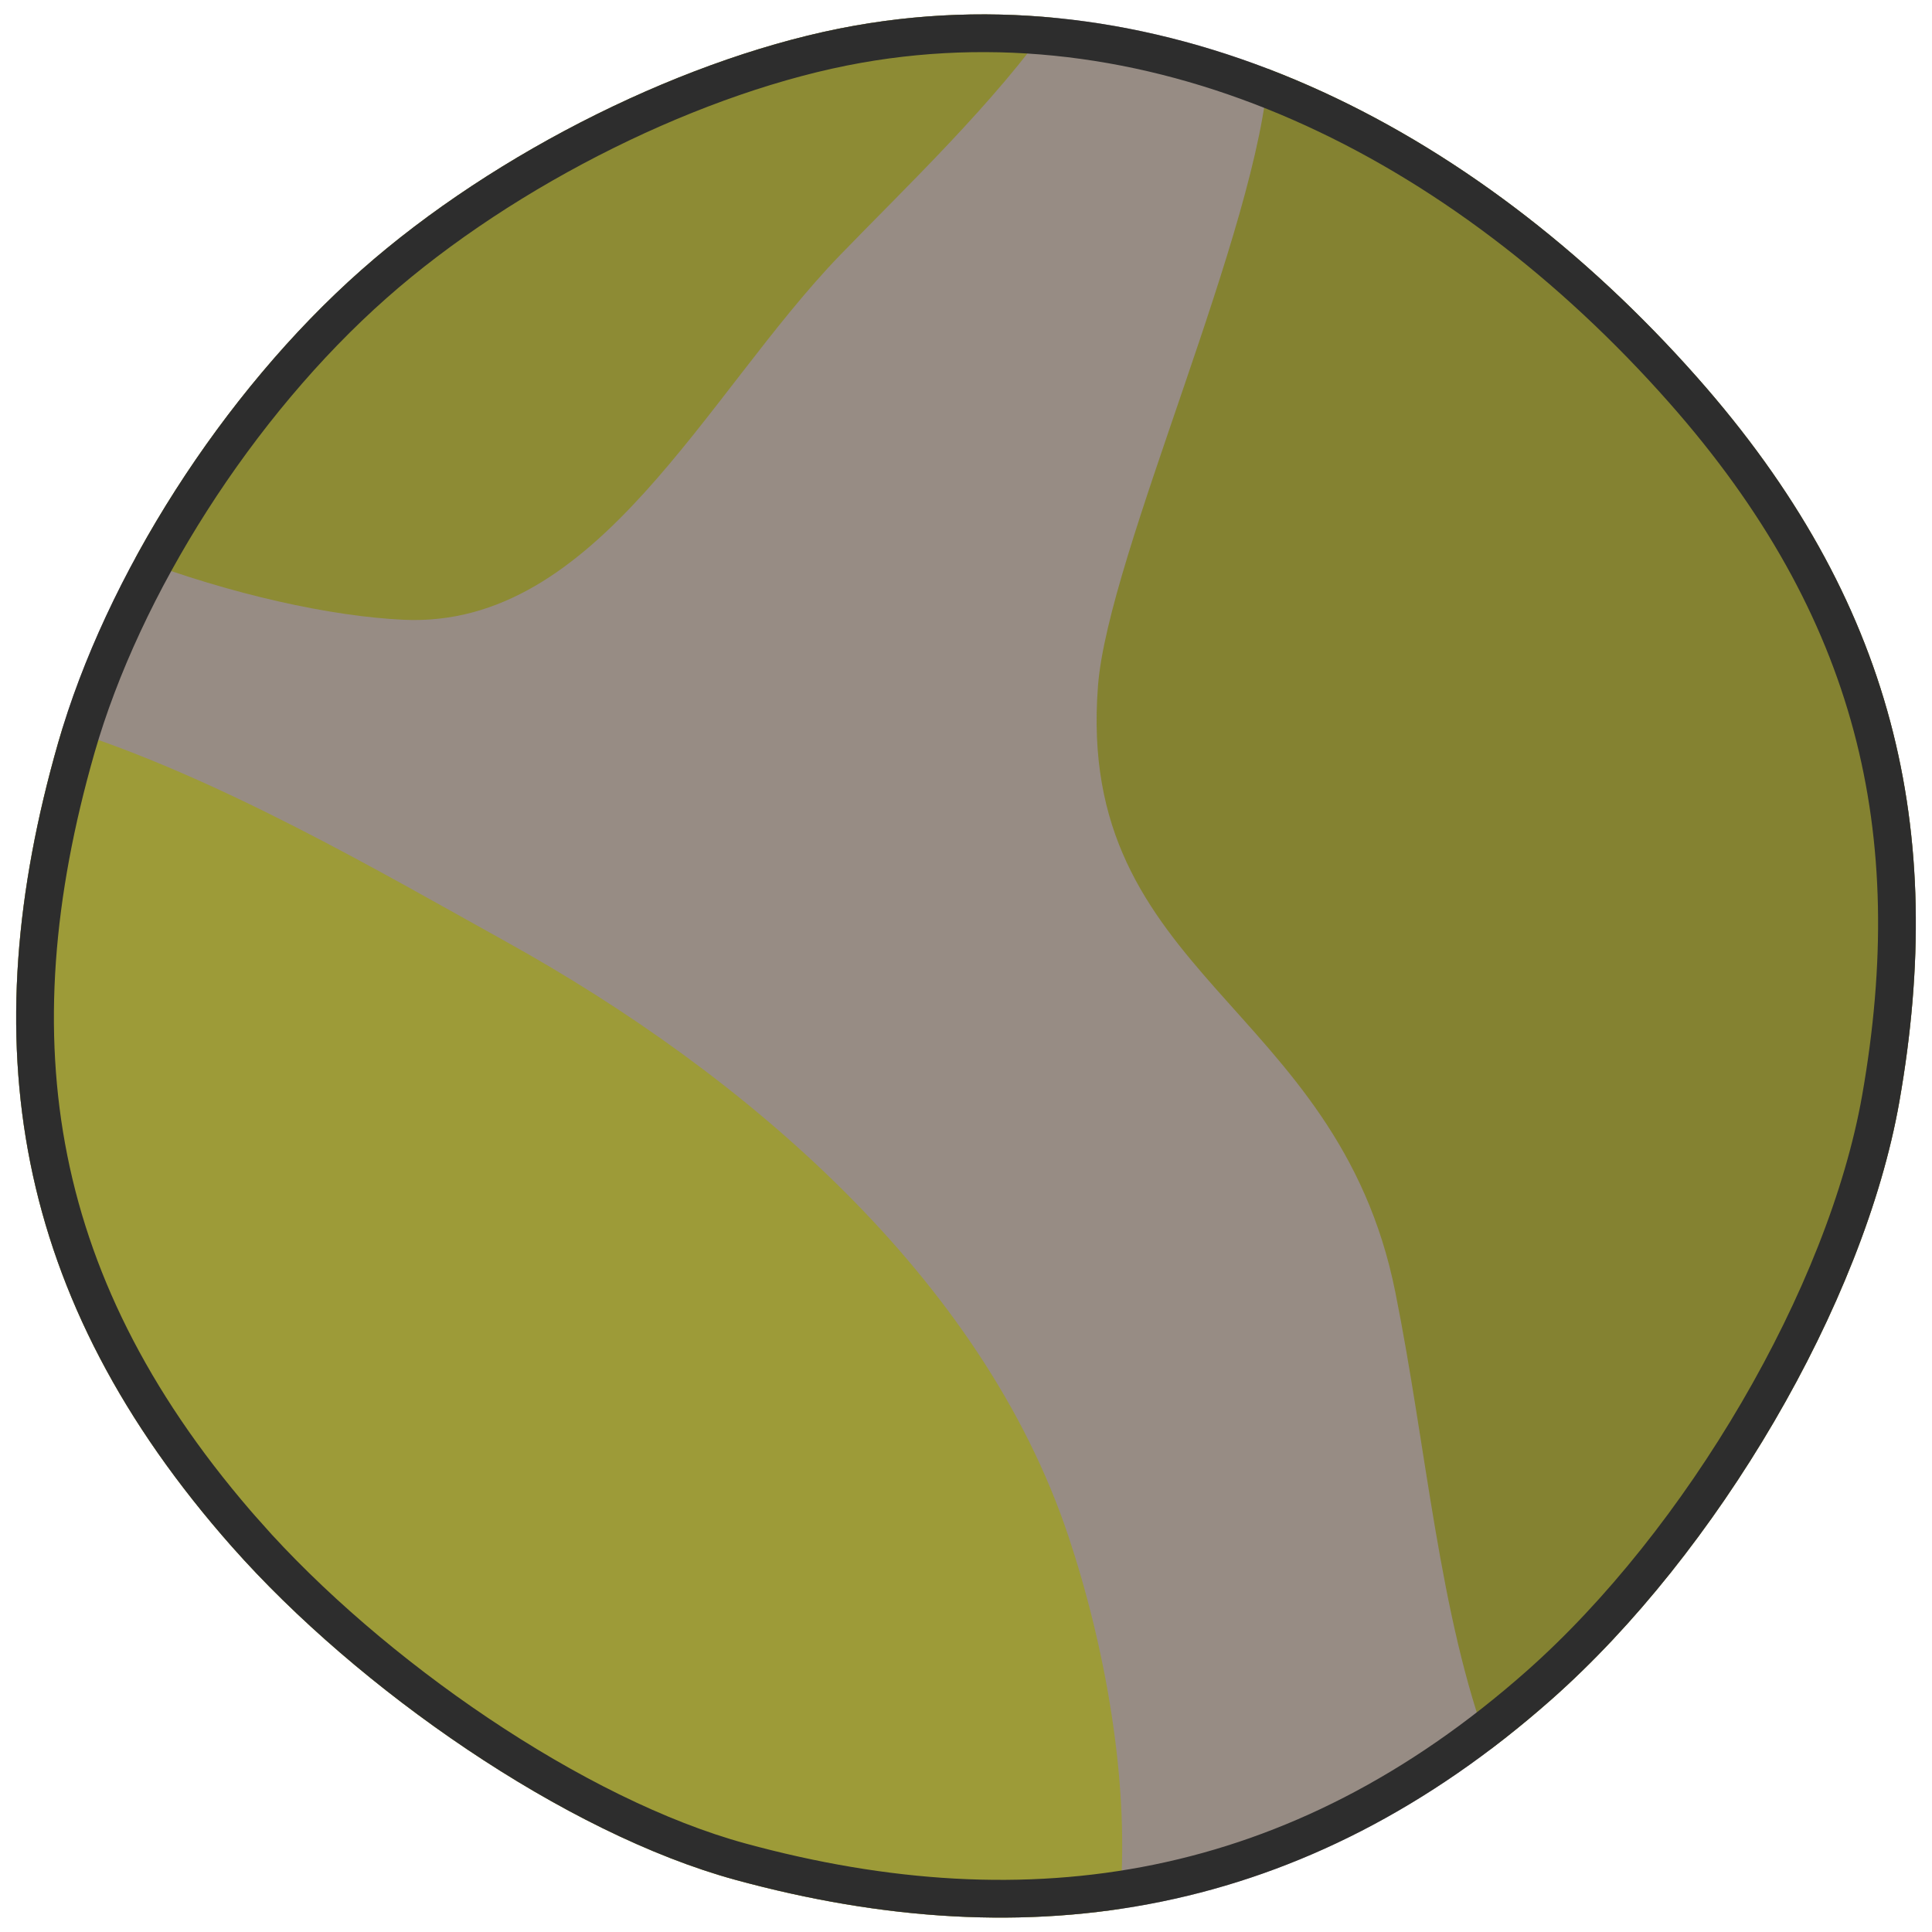
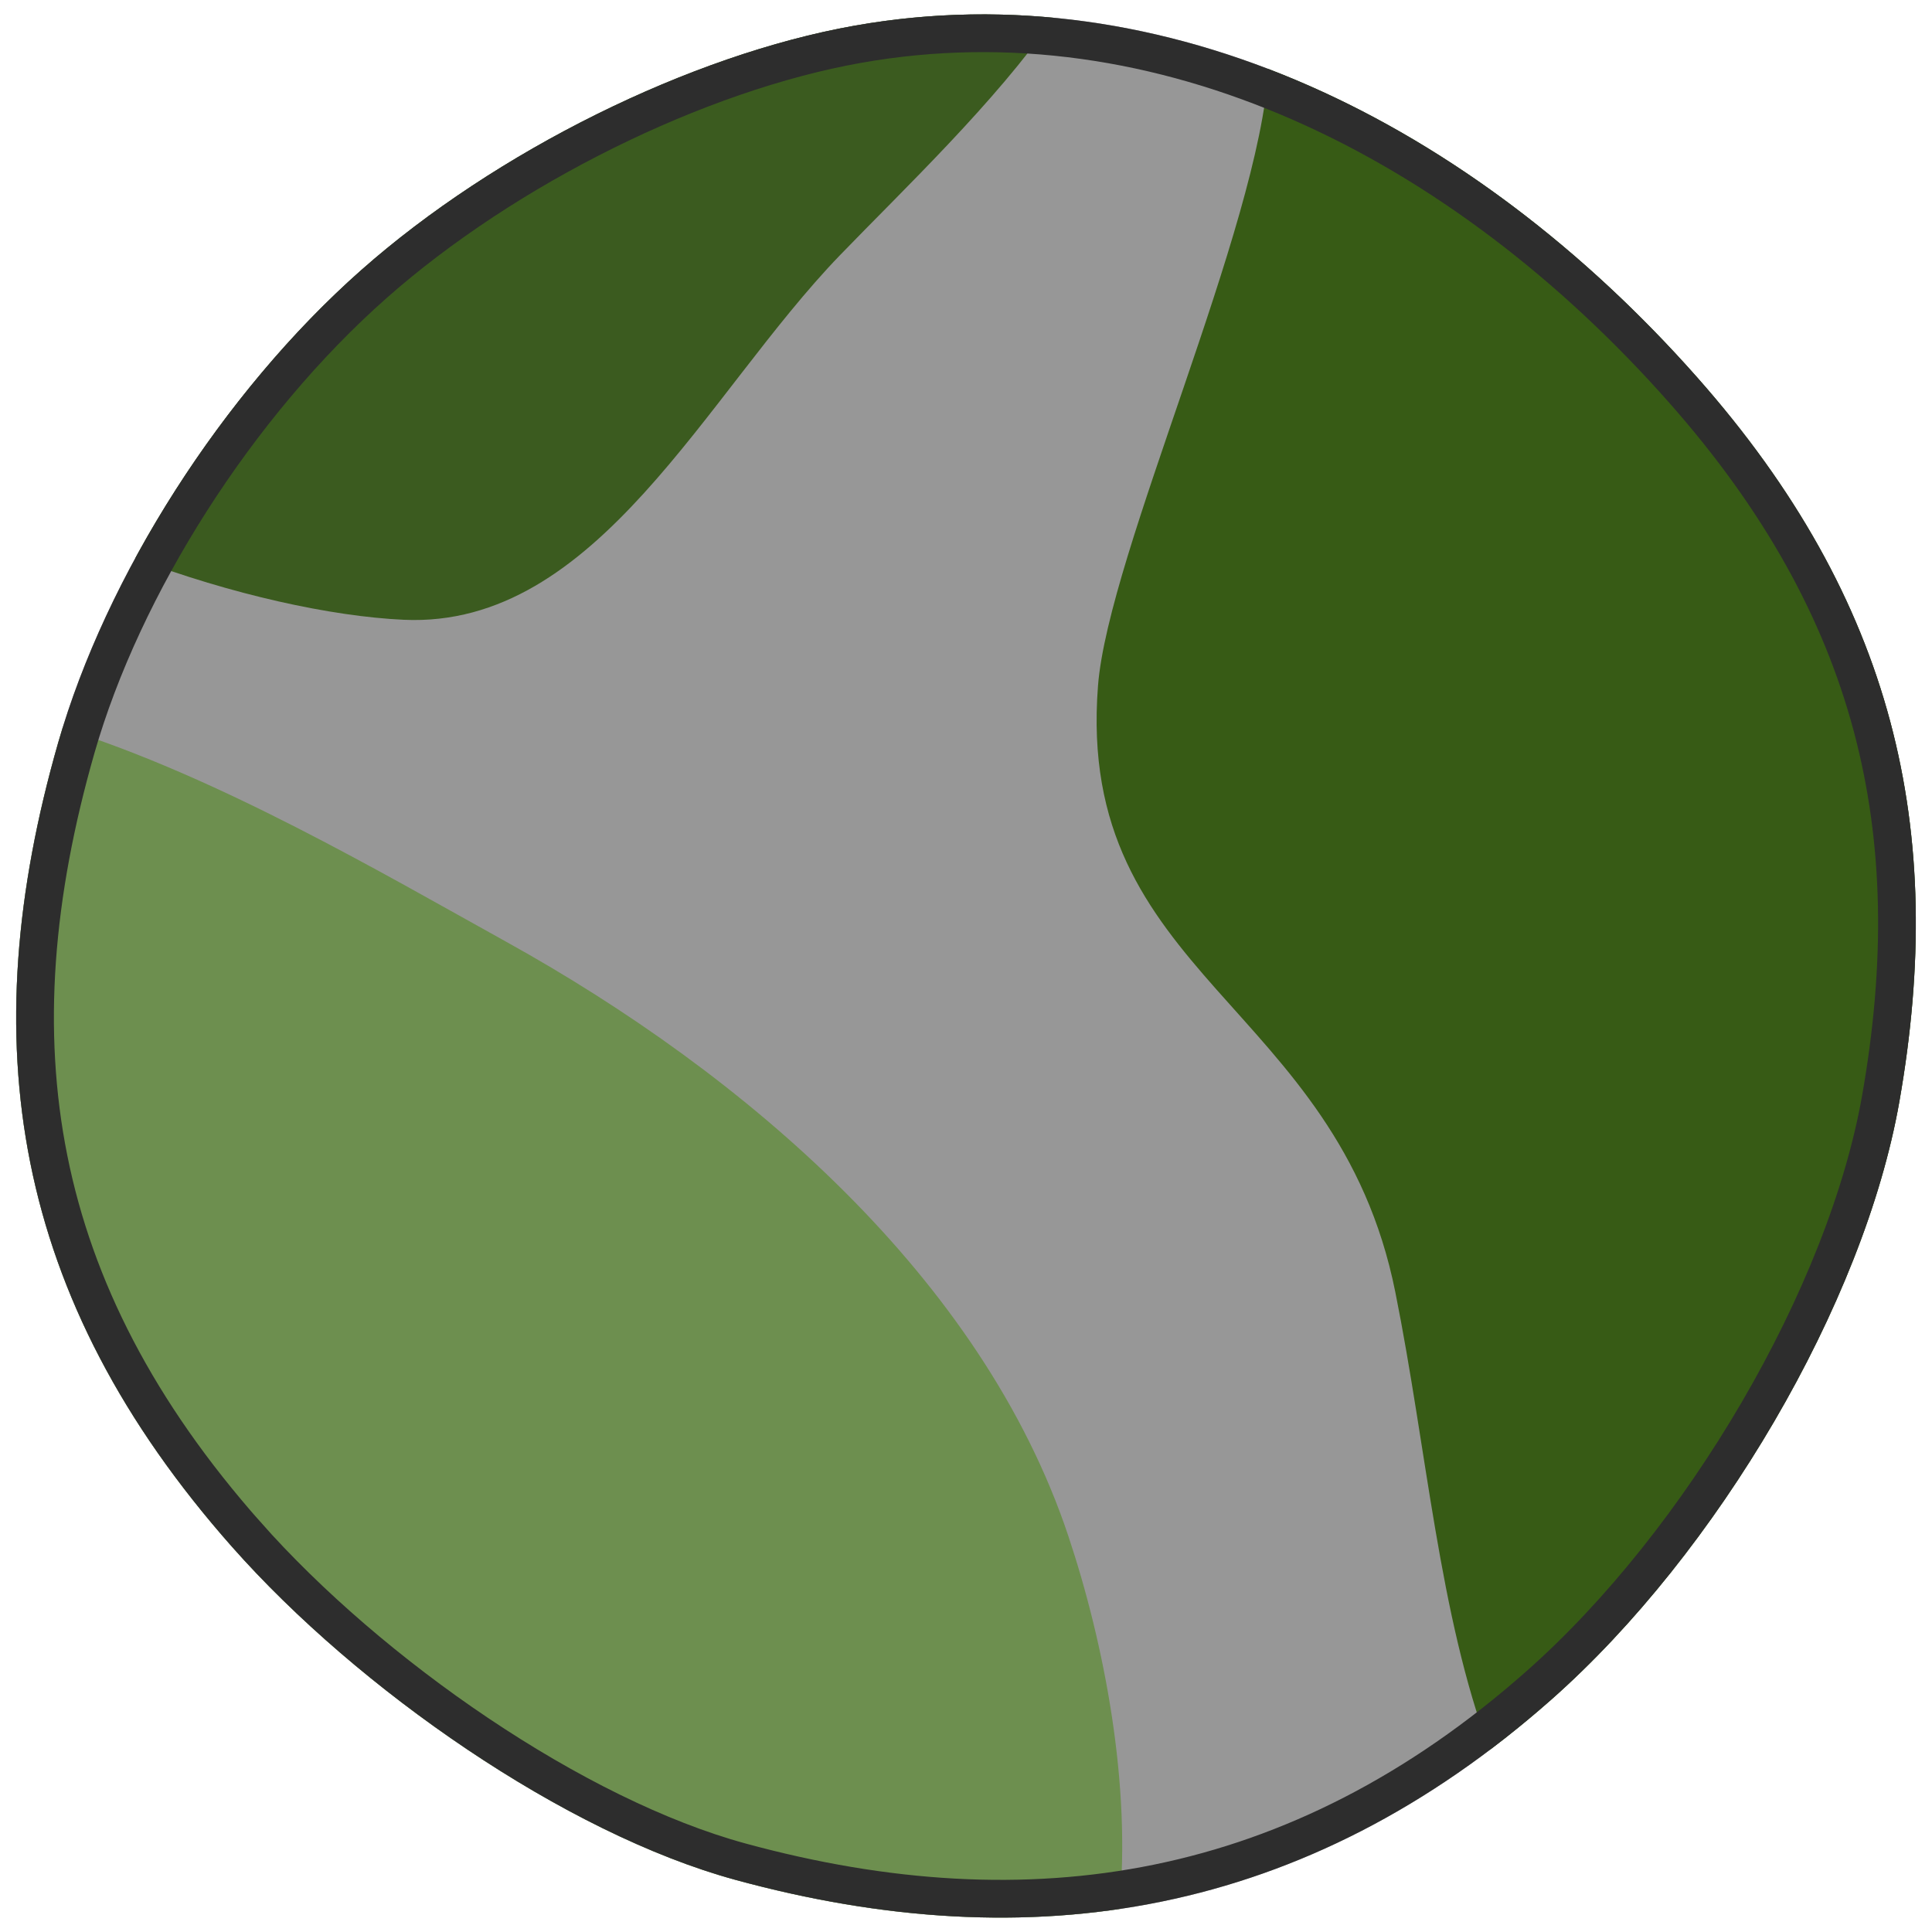
- <svg xmlns="http://www.w3.org/2000/svg" width="512" height="512" viewBox="0 0 135.467 135.467" version="1.1" id="svg6">
+ <svg xmlns="http://www.w3.org/2000/svg" width="512" height="512" viewBox="0 0 135.467 135.467" version="1.1" id="svg6" xml:space="preserve">
  <defs id="defs10">
    <clipPath clipPathUnits="userSpaceOnUse" id="clipPath1043">
      <path style="fill:#c8c8c8;fill-opacity:0.677;stroke:none;stroke-width:2.47;stroke-linecap:round;stroke-linejoin:miter;stroke-miterlimit:4;stroke-dasharray:none;stroke-opacity:1;paint-order:normal" d="M 15.841,108.137 C 0.361,90.632 -2.352,72.641 3.646,51.728 6.985,40.086 15.15,27.221 24.896,18.603 34.309,10.278 47.964,3.51 59.494,1.466 81.339,-2.407 102.793,8.296 118.567,26.132 c 13.828,15.636 17.525,31.717 14.172,50.792 -2.491,14.168 -12.777,31.634 -24.391,41.905 -17.272,15.274 -36.504,18.296 -57.203,12.653 -11.958,-3.26 -26.479,-13.367 -35.303,-23.345 z" id="path1045" />
    </clipPath>
  </defs>
-   <path id="path1041" d="M 15.841,108.137 C 0.361,90.632 -2.352,72.641 3.646,51.728 6.985,40.086 15.15,27.221 24.896,18.603 34.309,10.278 47.964,3.51 59.494,1.466 c 21.846,-3.873 43.3,6.83 59.073,24.666 13.828,15.636 17.525,31.717 14.172,50.792 -2.491,14.168 -12.777,31.634 -24.391,41.905 -17.272,15.274 -36.504,18.296 -57.203,12.653 -11.958,-3.26 -26.479,-13.367 -35.303,-23.345 z" style="fill:#978c84;fill-opacity:1;stroke:none;stroke-width:5.292;stroke-linecap:round;stroke-linejoin:miter;stroke-miterlimit:4;stroke-dasharray:none;stroke-opacity:1;paint-order:normal" clip-path="url(#clipPath1043)" transform="translate(0.4369004,0.3323854)" />
-   <path style="fill:#9e9e29;fill-opacity:0.823;stroke:none;stroke-width:9.336;stroke-linecap:round;stroke-linejoin:miter;stroke-miterlimit:4;stroke-dasharray:none;stroke-opacity:1;paint-order:normal" d="M 16.576 192.93 C 16.18 194.211 15.795 195.491 15.43 196.766 C -7.24 275.805 3.015 343.802 61.523 409.963 C 94.874 447.676 149.758 485.879 194.953 498.199 C 230.003 507.754 263.939 510.729 296.596 505.918 C 299.88 473.146 292.659 435.628 283.119 407.051 C 260.25 338.542 197.396 284.659 134.236 249.627 C 100.86 231.114 57.621 205.758 16.576 192.93 z " id="path1039" transform="scale(0.2645833)" />
-   <path style="fill:#808020;fill-opacity:0.824;stroke:none;stroke-width:9.336;stroke-linecap:round;stroke-linejoin:miter;stroke-miterlimit:4;stroke-dasharray:none;stroke-opacity:1;paint-order:normal" d="m 336.156,18.285 c -2.329,41.789 -42.443,128.431 -45.173,163.437 -6.015,77.104 63.37,83.93 78.781,160.651 8.363,41.634 11.58,85.661 25.023,121.391 5.506,-4.153 10.962,-8.607 16.367,-13.387 C 455.05,411.559 493.925,345.544 503.34,291.994 516.015,219.899 502.039,159.121 449.777,100.023 417.221,63.209 378.262,34.437 336.156,18.285 Z" transform="scale(0.2645833)" id="path1056" />
-   <path style="fill:#8b8b24;fill-opacity:0.824;stroke:none;stroke-width:9.336;stroke-linecap:round;stroke-linejoin:miter;stroke-miterlimit:4;stroke-dasharray:none;stroke-opacity:1;paint-order:normal" d="M 261.199 3.812 C 249.702 3.77 238.121 4.74 226.51 6.799 C 182.934 14.524 131.323 40.105 95.744 71.568 C 72.302 92.299 51.287 119.534 35.846 147.939 C 61.348 157.553 87.722 163.368 107 164.248 C 158.34 166.592 186.924 104.566 222.631 67.602 C 239.724 49.907 263.667 27.224 279.311 4.719 C 273.302 4.145 267.263 3.835 261.199 3.812 z " transform="scale(0.2645833)" id="path1047" />
+   <path id="path1041" d="M 15.841,108.137 C 0.361,90.632 -2.352,72.641 3.646,51.728 6.985,40.086 15.15,27.221 24.896,18.603 34.309,10.278 47.964,3.51 59.494,1.466 c 21.846,-3.873 43.3,6.83 59.073,24.666 13.828,15.636 17.525,31.717 14.172,50.792 -2.491,14.168 -12.777,31.634 -24.391,41.905 -17.272,15.274 -36.504,18.296 -57.203,12.653 -11.958,-3.26 -26.479,-13.367 -35.303,-23.345 z" style="fill:#979797;fill-opacity:1;stroke:none;stroke-width:5.292;stroke-linecap:round;stroke-linejoin:miter;stroke-miterlimit:4;stroke-dasharray:none;stroke-opacity:1;paint-order:normal" clip-path="url(#clipPath1043)" transform="translate(0.4369004,0.3323854)" />
+   <path style="fill:#6d8f4f;fill-opacity:1;stroke:none;stroke-width:9.336;stroke-linecap:round;stroke-linejoin:miter;stroke-miterlimit:4;stroke-dasharray:none;stroke-opacity:1;paint-order:normal" d="M 16.576 192.93 C 16.18 194.211 15.795 195.491 15.43 196.766 C -7.24 275.805 3.015 343.802 61.523 409.963 C 94.874 447.676 149.758 485.879 194.953 498.199 C 230.003 507.754 263.939 510.729 296.596 505.918 C 299.88 473.146 292.659 435.628 283.119 407.051 C 260.25 338.542 197.396 284.659 134.236 249.627 C 100.86 231.114 57.621 205.758 16.576 192.93 z " id="path1039" transform="scale(0.2645833)" />
+   <path style="fill:#375b15;fill-opacity:1;stroke:none;stroke-width:9.336;stroke-linecap:round;stroke-linejoin:miter;stroke-miterlimit:4;stroke-dasharray:none;stroke-opacity:1;paint-order:normal" d="m 336.156,18.285 c -2.329,41.789 -42.443,128.431 -45.173,163.437 -6.015,77.104 63.37,83.93 78.781,160.651 8.363,41.634 11.58,85.661 25.023,121.391 5.506,-4.153 10.962,-8.607 16.367,-13.387 C 455.05,411.559 493.925,345.544 503.34,291.994 516.015,219.899 502.039,159.121 449.777,100.023 417.221,63.209 378.262,34.437 336.156,18.285 Z" transform="scale(0.2645833)" id="path1056" />
+   <path style="fill:#3b5b1f;fill-opacity:1;stroke:none;stroke-width:9.336;stroke-linecap:round;stroke-linejoin:miter;stroke-miterlimit:4;stroke-dasharray:none;stroke-opacity:1;paint-order:normal" d="M 261.199 3.812 C 249.702 3.77 238.121 4.74 226.51 6.799 C 182.934 14.524 131.323 40.105 95.744 71.568 C 72.302 92.299 51.287 119.534 35.846 147.939 C 61.348 157.553 87.722 163.368 107 164.248 C 158.34 166.592 186.924 104.566 222.631 67.602 C 239.724 49.907 263.667 27.224 279.311 4.719 C 273.302 4.145 267.263 3.835 261.199 3.812 z " transform="scale(0.2645833)" id="path1047" />
  <path transform="translate(0.4369004,0.3323854)" clip-path="url(#clipPath1043)" style="fill:none;fill-opacity:1;stroke:#2d2d2d;stroke-width:5.292;stroke-linecap:round;stroke-linejoin:miter;stroke-miterlimit:4;stroke-dasharray:none;stroke-opacity:1;paint-order:normal" d="M 15.841,108.137 C 0.361,90.632 -2.352,72.641 3.646,51.728 6.985,40.086 15.15,27.221 24.896,18.603 34.309,10.278 47.964,3.51 59.494,1.466 c 21.846,-3.873 43.3,6.83 59.073,24.666 13.828,15.636 17.525,31.717 14.172,50.792 -2.491,14.168 -12.777,31.634 -24.391,41.905 -17.272,15.274 -36.504,18.296 -57.203,12.653 -11.958,-3.26 -26.479,-13.367 -35.303,-23.345 z" id="path1096" />
</svg>
